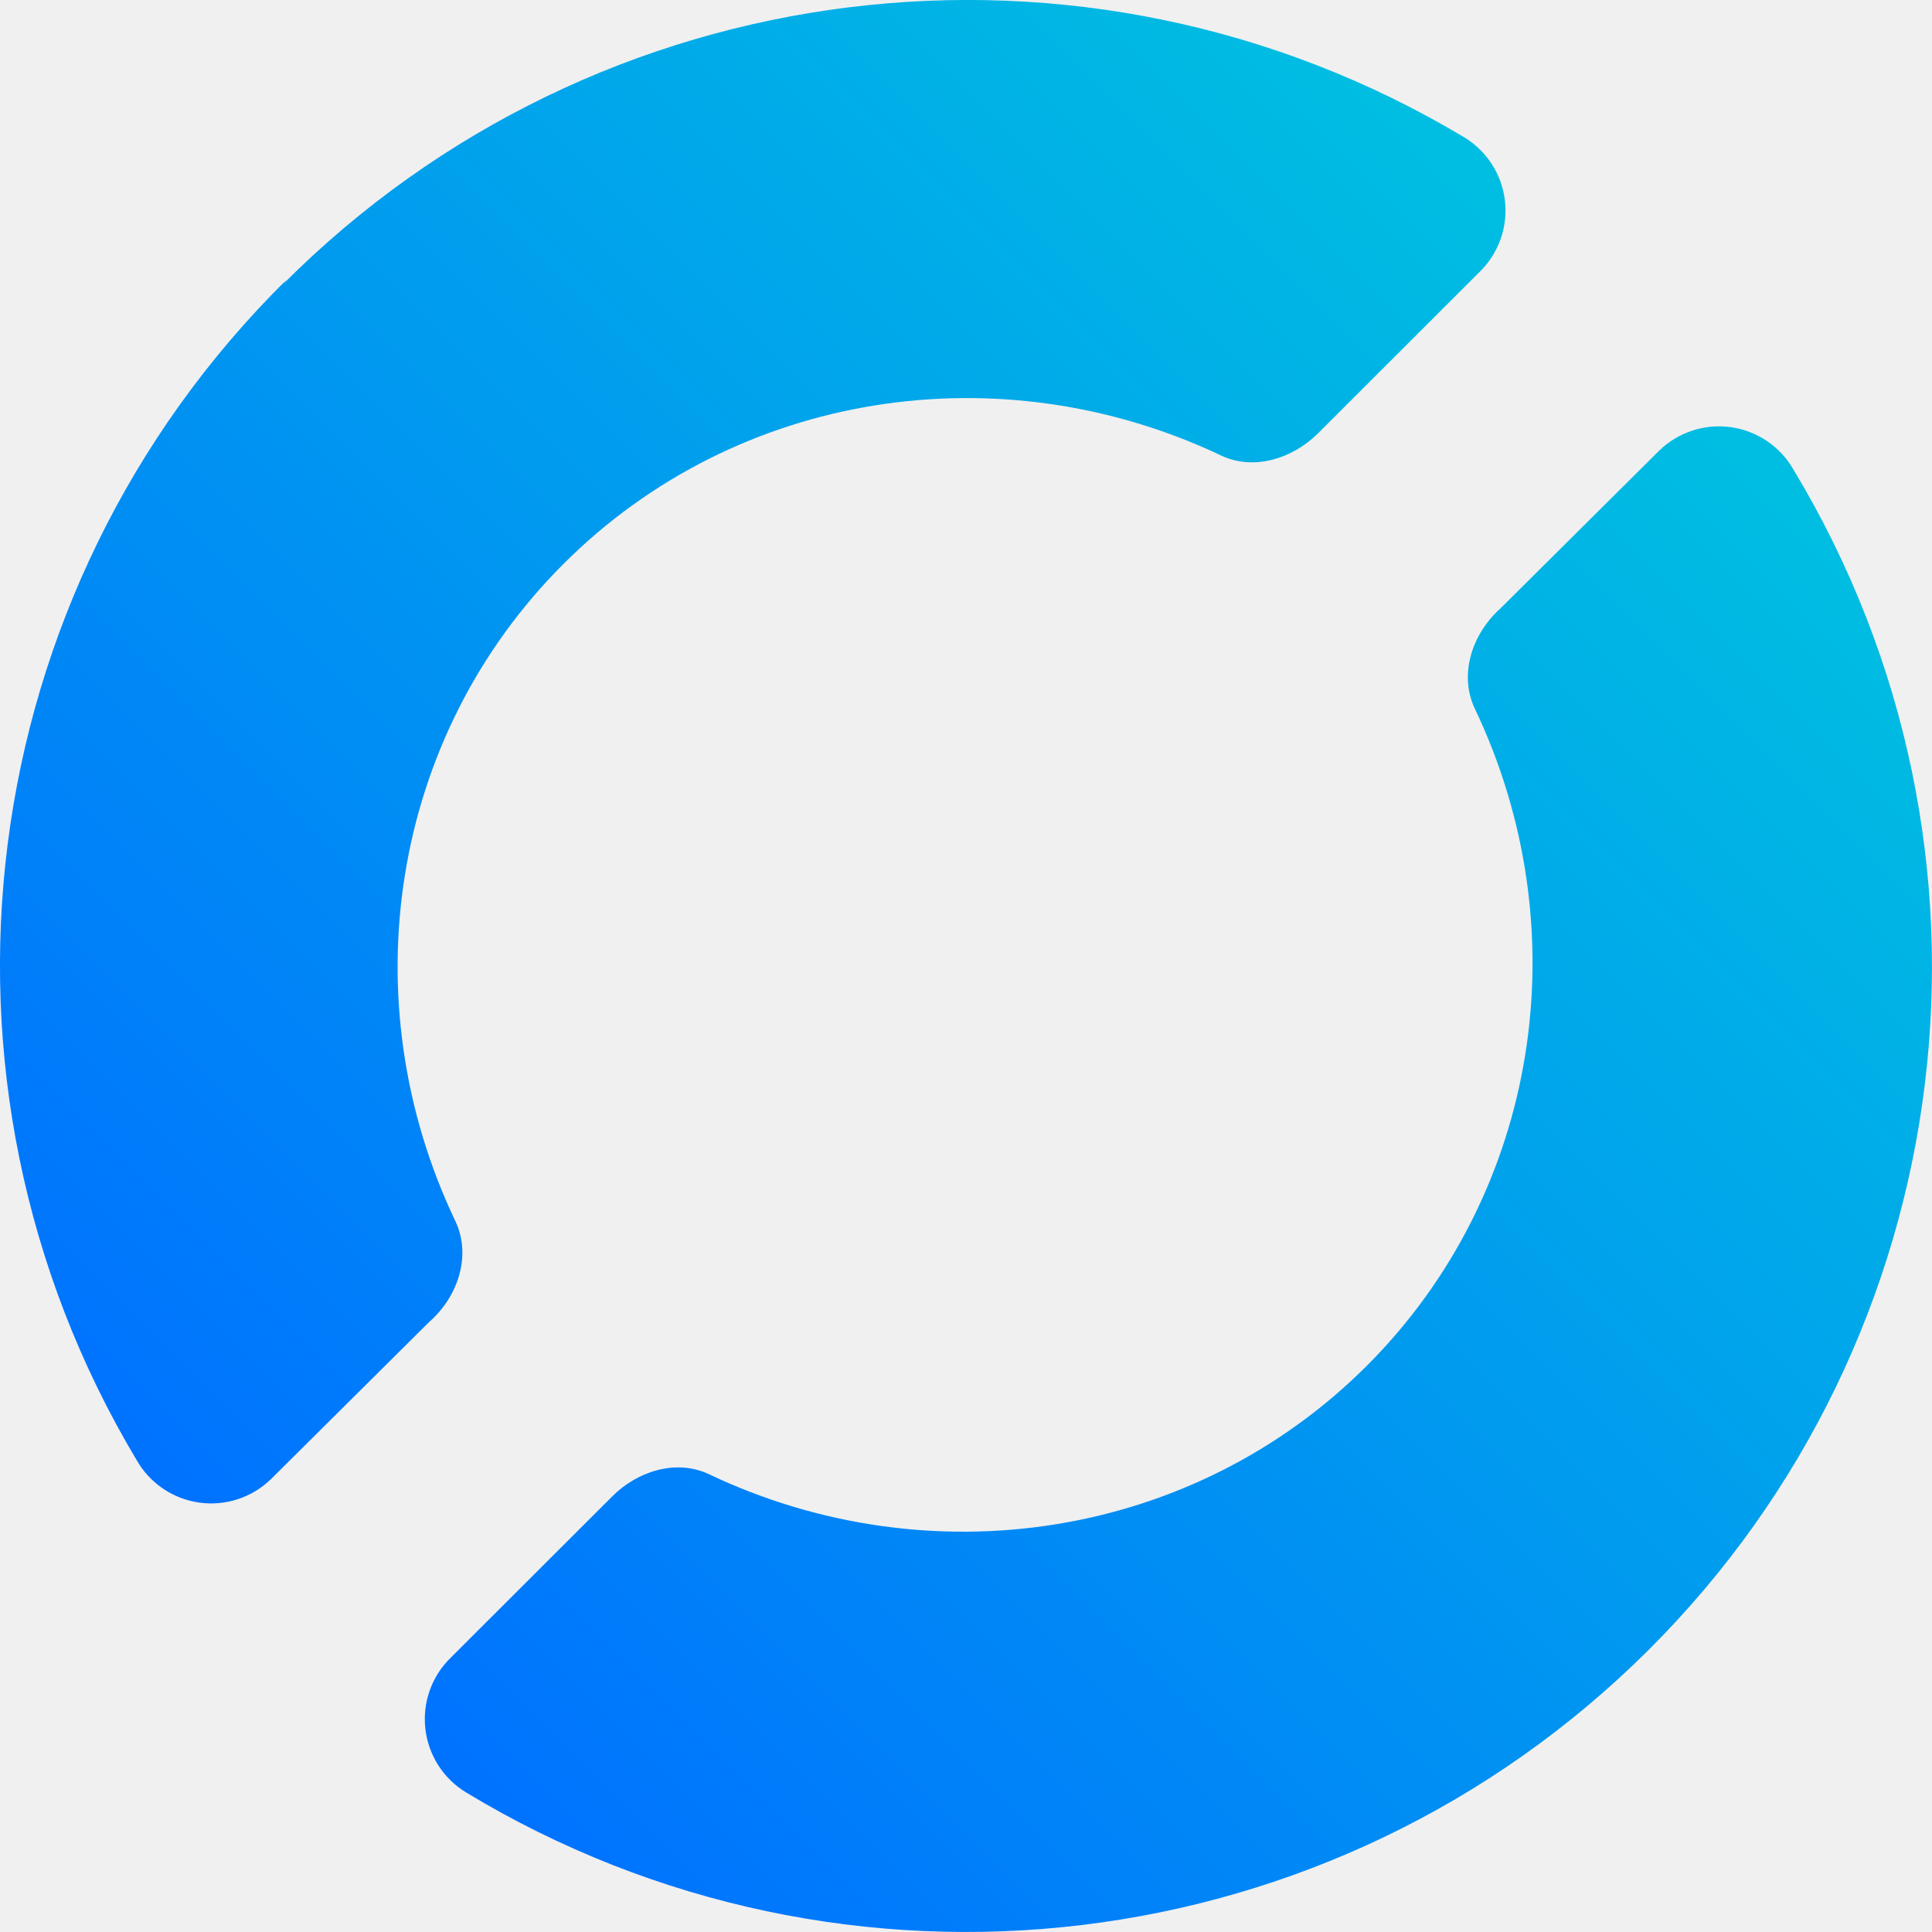
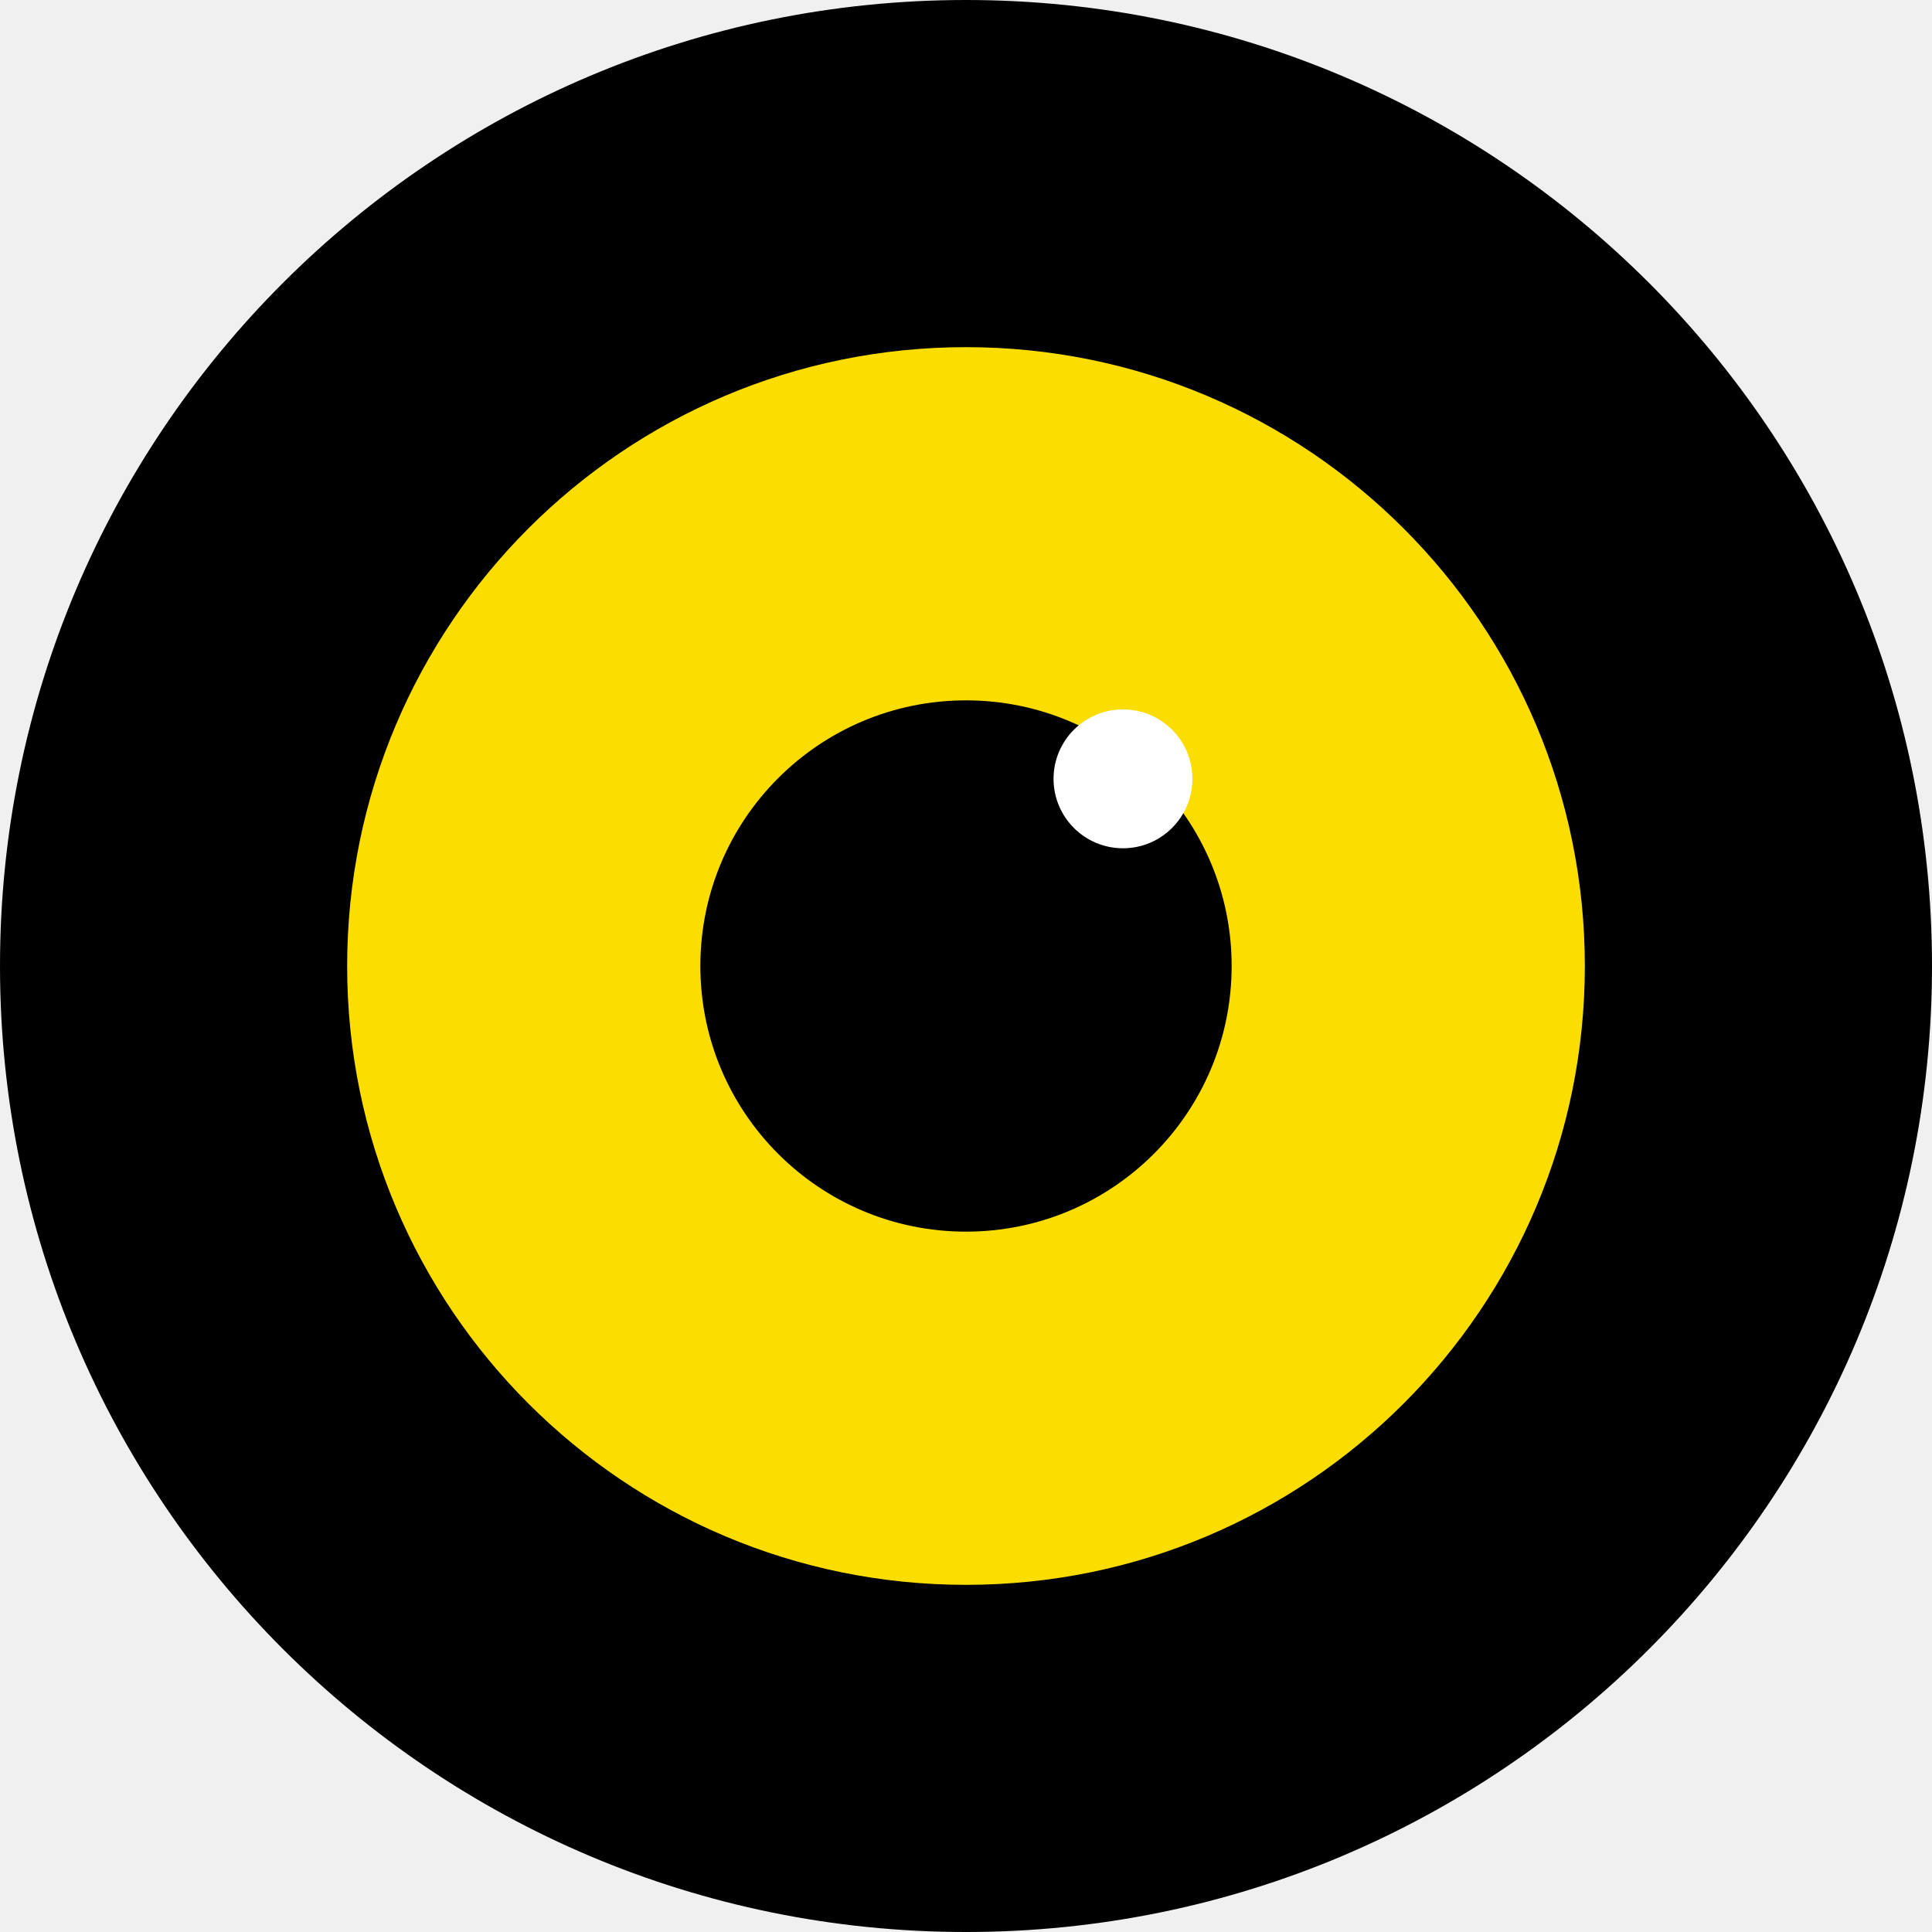
- <svg xmlns="http://www.w3.org/2000/svg" xmlns:xlink="http://www.w3.org/1999/xlink" xml:space="preserve" viewBox="66.993 897.484 26 26">
-   <linearGradient id="a" x1=".148" x2=".845" y1=".851" y2=".154" gradientTransform="matrix(26.301 0 0 26.331 90.674 911.757)" gradientUnits="userSpaceOnUse">
-     <stop offset="0" stop-color="#0071ff" />
-     <stop offset="1" stop-color="#00bfe1" />
-   </linearGradient>
-   <defs>
-     <linearGradient xlink:href="#a" id="b" x1=".148" x2=".845" y1=".851" y2=".154" gradientTransform="matrix(26.00048 0 0 25.99935 66.993 897.485)" gradientUnits="userSpaceOnUse" />
-   </defs>
-   <path fill="url(#b)" d="m89.318 903.552-2.135 2.122c-.376.337-.558.879-.347 1.337 1.422 2.976.882 6.524-1.452 8.856-2.335 2.331-5.887 2.87-8.866 1.449-.439-.197-.954-.03-1.292.312l-2.17 2.167a1.154 1.154 0 0 0 .208 1.81 13.005 13.005 0 0 0 15.91-1.912 12.97 12.97 0 0 0 1.956-15.887 1.154 1.154 0 0 0-1.812-.254zm-18.467-2.305a12.969 12.969 0 0 0-2.02 15.885 1.154 1.154 0 0 0 1.812.254l2.124-2.11c.385-.336.572-.884.359-1.348-1.423-2.976-.884-6.524 1.451-8.856 2.334-2.332 5.887-2.871 8.866-1.45.434.194.942.033 1.281-.3l2.182-2.18a1.152 1.152 0 0 0-.208-1.81 13.009 13.009 0 0 0-15.893 1.973z" />
+ <svg xmlns="http://www.w3.org/2000/svg" viewBox="0 0 32 32">
+   <circle cx="16" cy="16" r="16" fill="#000000" />
+   <circle cx="16" cy="16" r="10.25" fill="#FCDD00" />
+   <circle cx="16" cy="16" r="4.4" fill="#000000" />
+   <circle cx="18.6" cy="12.9" r="1.15" fill="#FFFFFF" />
</svg>
